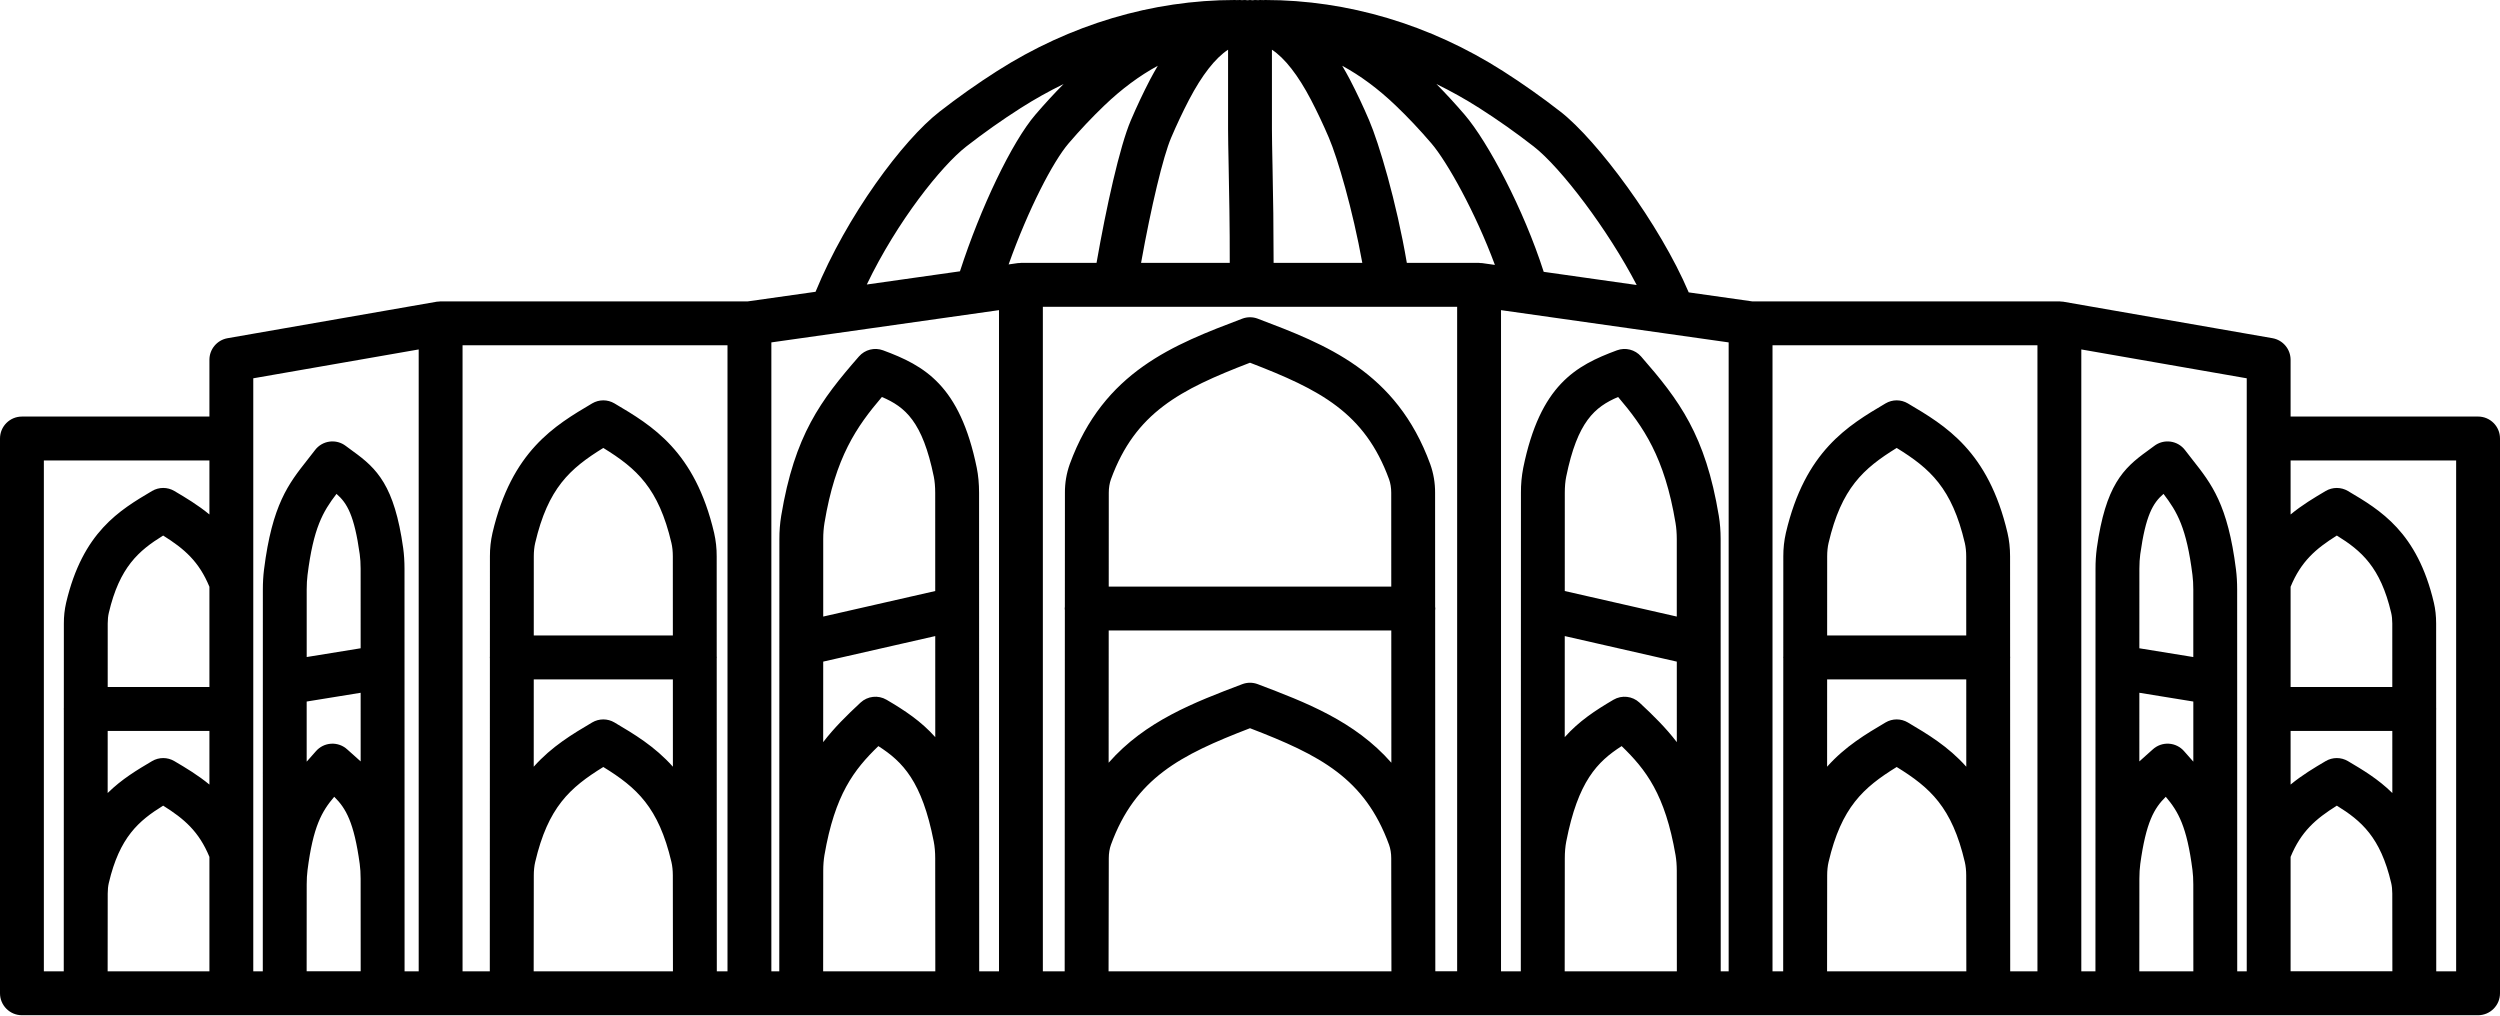
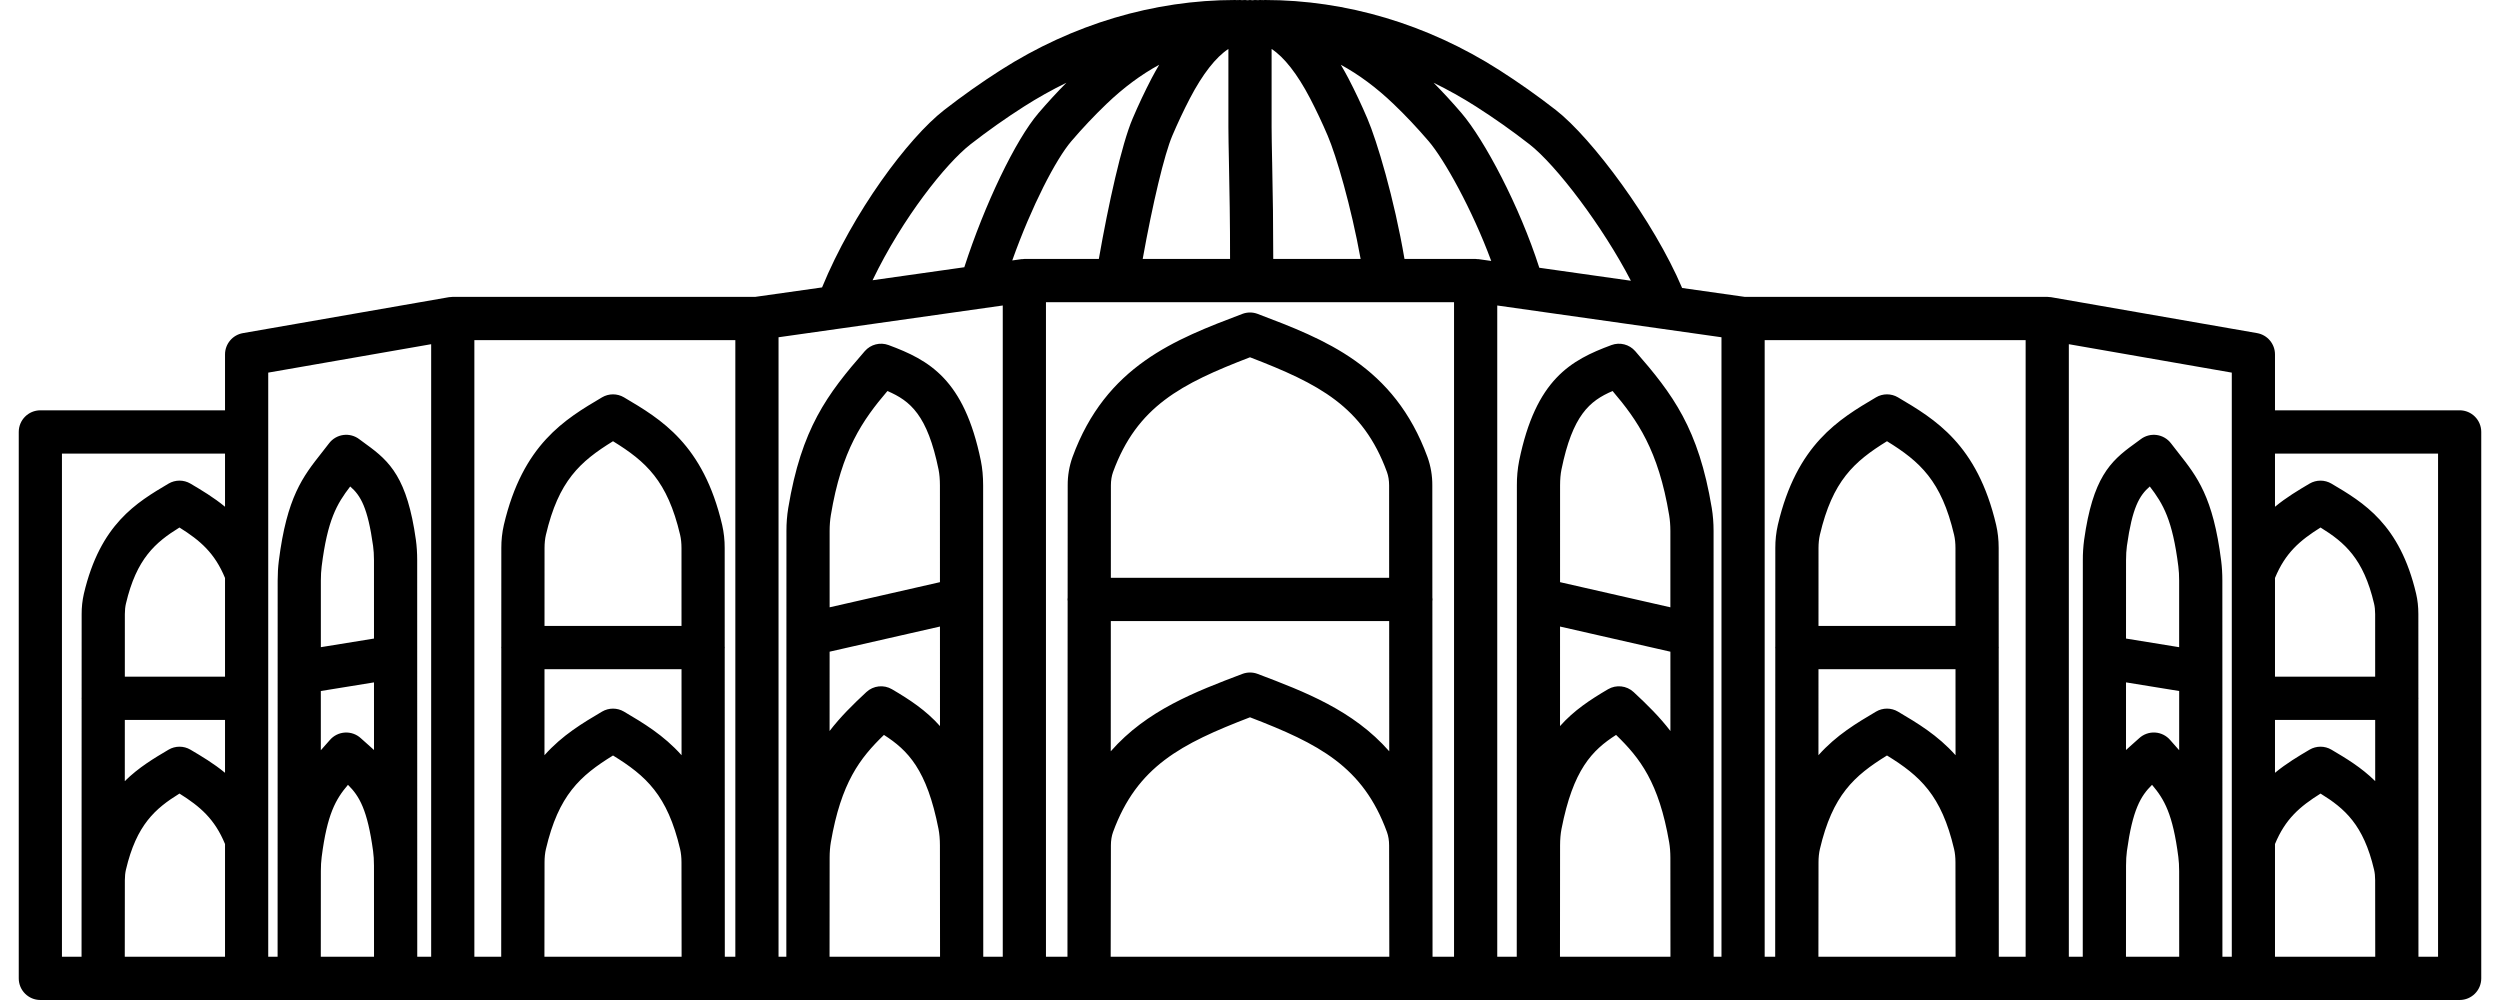
- <svg xmlns="http://www.w3.org/2000/svg" viewBox="0 0 197 80">
+ <svg xmlns="http://www.w3.org/2000/svg" viewBox="0 0 197 80" height="24" width="60">
  <path d="M193.544 76.539h-1.568l-.006-20.61c0-.022.006-.042.006-.064s-.006-.043-.006-.065l-.002-6.679c0-.575-.06-1.121-.178-1.622-1.308-5.578-4.211-7.294-6.772-8.808a1.727 1.727 0 00-1.757 0c-.902.533-1.853 1.099-2.762 1.85v-4.255h13.045v40.253zm-24.961-7.293c0-.422.024-.826.071-1.169.45-3.289 1.094-4.391 2.009-5.291.984 1.158 1.664 2.34 2.104 5.774.043.337.065.715.065 1.127l.004 6.852h-4.258l.005-7.293zm-.002-18.162l.002-6.265c0-.42.024-.818.07-1.15.427-3.05.991-4.027 1.831-4.751 1.08 1.408 1.817 2.685 2.282 6.387.044.346.066.73.066 1.143v5.327l-4.25-.69zm0 3.506l4.253.691v4.736l-.127-.142a36.223 36.223 0 01-.591-.67 1.725 1.725 0 00-2.486-.144c-.194.18-.384.345-.57.508-.165.144-.324.288-.48.432l.001-5.41zm-4.574-27.054l13.036 2.274v46.729h-.75l-.003-22.754v-.07l-.002-7.268c0-.556-.031-1.086-.093-1.574-.643-5.117-1.928-6.748-3.416-8.635a39.11 39.11 0 01-.597-.768 1.729 1.729 0 00-2.433-.327c-.191.147-.379.282-.561.413-1.882 1.356-3.267 2.697-3.958 7.634a11.957 11.957 0 00-.103 1.629l-.002 7.755v.078l-.004 23.887h-1.114V27.536zm-20.026 41.447c0-.384.039-.75.11-1.056 1.013-4.316 2.73-5.86 5.368-7.488 2.64 1.628 4.356 3.172 5.368 7.487.072.307.11.673.11 1.058l.01 7.555h-10.974l.008-7.556zm-.002-18.91l.002-6.231c0-.385.039-.75.11-1.057 1.013-4.316 2.73-5.86 5.368-7.487 2.64 1.628 4.356 3.171 5.368 7.487.072.307.11.672.11 1.056l.003 6.232h-10.96zm0 3.462h10.962l.002 6.882c-1.435-1.61-3.072-2.581-4.605-3.487a1.724 1.724 0 00-1.757 0c-1.533.906-3.17 1.876-4.605 3.487l.002-6.882zm-4.305-26.326h20.877v49.33h-2.147l-.007-24.658c0-.026.007-.05.007-.077 0-.027-.006-.051-.007-.077l-.003-7.888c0-.656-.069-1.276-.202-1.845-1.515-6.459-4.883-8.45-7.854-10.206a1.724 1.724 0 00-1.757 0c-2.971 1.757-6.34 3.747-7.854 10.206a8.153 8.153 0 00-.202 1.846l-.002 7.887c-.001.026-.008.05-.008.077 0 .026.007.051.008.077l-.008 24.658h-.841v-49.33zm-16.368 40.422c0-.48.04-.935.114-1.316.928-4.747 2.447-6.293 4.366-7.522 1.92 1.859 3.425 3.81 4.248 8.594.063.367.095.78.096 1.228l.006 7.924h-8.838l.008-8.908zm-.002-21.058l.002-7.741c0-.475.038-.914.111-1.27.887-4.344 2.252-5.495 4.09-6.28 1.989 2.336 3.665 4.74 4.525 9.93.065.386.097.811.098 1.262v6.111l-8.826-2.012zm-.001 3.55l8.829 2.013.001 6.345c-.864-1.129-1.85-2.101-2.943-3.116a1.726 1.726 0 00-2.049-.225c-1.425.837-2.723 1.69-3.84 2.947l.002-7.964zm-5.024-25.684l17.939 2.542v49.558h-.625l-.006-25.698a1.445 1.445 0 000-.13l-.001-8.239c0-.64-.05-1.255-.144-1.828-1.055-6.36-3.11-9.1-6.126-12.555a1.727 1.727 0 00-1.9-.484c-3.252 1.205-6.052 2.734-7.385 9.264a9.888 9.888 0 00-.181 1.963l-.002 9.023a1.587 1.587 0 000 .158l-.008 28.526h-1.56v-52.1zM87.372 67.631c0-.39.06-.759.172-1.068 1.918-5.247 5.437-7.057 10.956-9.18 5.519 2.123 9.039 3.933 10.956 9.18.113.31.173.678.173 1.07l.016 8.906h-22.29l.017-8.908zm-.004-21.41l.004-7.391c0-.39.06-.76.172-1.068 1.918-5.247 5.437-7.057 10.956-9.18 5.519 2.123 9.039 3.933 10.956 9.18.113.309.173.678.173 1.068l.003 7.392H87.368zm-.002 3.462h22.268l.005 10.42c-2.89-3.289-6.753-4.758-10.526-6.19-.395-.15-.83-.15-1.225 0-3.773 1.432-7.636 2.901-10.527 6.19l.005-10.42zm-5.189-25.506h16.41l.012.001h16.224v52.36h-1.72l-.013-28.442c.003-.048.014-.094.014-.144 0-.05-.01-.097-.015-.145l-.004-8.978a6.56 6.56 0 00-.383-2.257c-2.674-7.317-8.223-9.423-13.59-11.46a1.72 1.72 0 00-1.224 0c-5.366 2.037-10.916 4.143-13.59 11.46a6.563 6.563 0 00-.382 2.256l-.005 8.98c-.004.049-.014.095-.014.144 0 .05.01.095.014.143l-.014 28.444h-1.72V24.177zM64.871 68.613c0-.438.033-.862.095-1.226.823-4.785 2.329-6.735 4.249-8.594 1.919 1.229 3.437 2.775 4.365 7.522.075.381.114.837.114 1.318l.009 8.906h-8.839l.007-7.926zm-.001-20.028v-6.112c0-.448.034-.872.098-1.262.86-5.19 2.536-7.593 4.526-9.929 1.837.785 3.202 1.936 4.09 6.28.072.355.11.795.11 1.27l.002 7.741-8.826 2.012zm-.001 3.55l8.828-2.012.002 7.964c-1.117-1.257-2.414-2.11-3.84-2.947a1.726 1.726 0 00-2.049.225c-1.092 1.015-2.078 1.987-2.943 3.115l.002-6.344zm-4.086-25.154l4.975-.705h.004l12.959-1.837v52.1h-1.56l-.008-28.527a1.722 1.722 0 000-.157l-.002-9.023c0-.715-.062-1.375-.181-1.964-1.334-6.53-4.134-8.058-7.385-9.263a1.727 1.727 0 00-1.9.484c-3.017 3.455-5.072 6.196-6.126 12.555a11.231 11.231 0 00-.144 1.829l-.002 8.239a1.604 1.604 0 000 .129l-.006 25.698h-.624V26.98zm-18.72 42.002c0-.384.038-.75.11-1.056 1.012-4.316 2.729-5.86 5.368-7.488 2.64 1.628 4.355 3.172 5.368 7.488.071.307.11.672.11 1.057l.009 7.555H42.054l.009-7.556zm-.002-18.91l.002-6.232c0-.384.038-.75.11-1.056 1.012-4.316 2.728-5.86 5.368-7.487 2.64 1.627 4.355 3.171 5.368 7.488.072.306.11.67.11 1.055l.002 6.232h-10.96zm-.002 3.462h10.963l.002 6.882c-1.435-1.61-3.072-2.581-4.605-3.487a1.726 1.726 0 00-1.757 0c-1.532.906-3.17 1.876-4.604 3.487l.002-6.882zm-5.61-26.326h20.878v49.33h-.842l-.008-24.656c.002-.027.008-.052.008-.079 0-.027-.006-.052-.008-.08l-.002-7.885a8.11 8.11 0 00-.202-1.845c-1.515-6.459-4.882-8.45-7.854-10.206a1.725 1.725 0 00-1.757 0c-2.97 1.757-6.339 3.747-7.854 10.206a8.137 8.137 0 00-.202 1.846l-.002 7.885c-.001.027-.008.052-.008.08 0 .026.007.051.008.078l-.007 24.656h-2.148v-49.33zM3.456 36.286h13.046v4.254c-.91-.75-1.86-1.316-2.763-1.85a1.727 1.727 0 00-1.757 0c-2.56 1.516-5.462 3.23-6.772 8.81a7.168 7.168 0 00-.178 1.623l-.002 6.675c0 .023-.006.044-.006.068 0 .023.006.044.006.067L5.024 76.54H3.456V36.286zm5.032 34.122c0-.305.03-.593.087-.833.846-3.605 2.358-4.9 4.282-6.09 1.67 1.046 2.82 2.04 3.645 4.037v9.017h-8.02l.006-6.131zm8.014-16.274H8.487l.001-5.01c0-.305.03-.594.087-.834.846-3.605 2.358-4.9 4.282-6.089 1.67 1.046 2.82 2.04 3.645 4.036v7.897zm-8.016 3.462h8.016v4.228c-.91-.75-1.86-1.316-2.763-1.848a1.725 1.725 0 00-1.757 0c-1.156.683-2.38 1.411-3.498 2.514l.002-4.894zm15.682 12.09c0-.404.023-.793.066-1.126.44-3.434 1.119-4.616 2.103-5.774.915.9 1.56 2.003 2.009 5.292.047.34.072.745.072 1.17l.004 7.29h-4.258l.004-6.853zm0-17.911v-5.328c0-.404.023-.8.066-1.143.465-3.7 1.202-4.978 2.282-6.386.84.724 1.404 1.7 1.83 4.75.047.331.072.73.072 1.151l.001 6.265-4.252.69zm-.001 3.506l4.252-.69.001 5.41a23.029 23.029 0 00-.48-.432c-.185-.162-.376-.328-.57-.508a1.726 1.726 0 00-2.485.145c-.203.236-.4.456-.592.67l-.127.142V55.28zm-4.21-25.471l13.036-2.274V76.54H31.88l-.004-23.888c.002-.025 0-.05 0-.075l-.001-7.758c0-.588-.036-1.136-.104-1.63-.69-4.935-2.076-6.276-3.958-7.632-.181-.13-.369-.266-.56-.413a1.724 1.724 0 00-2.433.327c-.205.27-.404.523-.598.768-1.488 1.888-2.773 3.518-3.416 8.635-.062.49-.093 1.02-.093 1.574l-.001 7.27v.065l-.004 22.757h-.75V29.81zm56.194-18.273a56.178 56.178 0 014.273-3.018 34.393 34.393 0 013.387-1.898c-.753.761-1.5 1.572-2.228 2.422-1.843 2.15-4.316 7.317-5.938 12.336l-7.341 1.04c2.4-4.992 5.878-9.35 7.847-10.882zm24.12 1.429c-.023-1.2-.043-2.171-.043-2.796V3.917c1.002.654 2.06 2 3.076 3.945a43.21 43.21 0 011.411 2.99c.687 1.604 1.878 5.666 2.635 9.864h-6.99a349.96 349.96 0 00-.088-7.75zm-19.822 7.75c-.047 0-.09.01-.136.014-.035.002-.07-.002-.106.003l-.727.103c1.554-4.36 3.497-8.105 4.726-9.539a41.69 41.69 0 012.818-2.986c1.367-1.308 2.774-2.349 4.212-3.13-.203.344-.404.698-.602 1.075a46.896 46.896 0 00-1.525 3.231c-.878 2.05-1.942 6.883-2.702 11.229h-5.958zm9.467 0c.794-4.425 1.74-8.395 2.37-9.863a43.427 43.427 0 011.41-2.991c1.017-1.946 2.074-3.291 3.076-3.945v6.253c0 .64.02 1.635.044 2.864.041 2.102.095 4.852.088 7.682h-6.988zm26.635 0h-5.692c-.825-4.85-2.208-9.456-2.968-11.229a46.74 46.74 0 00-1.525-3.231 24.078 24.078 0 00-.601-1.074c1.438.78 2.844 1.821 4.211 3.129.95.907 1.898 1.912 2.819 2.987 1.237 1.443 3.473 5.443 5.003 9.577l-1.004-.142c-.036-.005-.072 0-.107-.003-.046-.004-.089-.014-.136-.014zm4.298-9.18c2.165 1.685 5.876 6.59 8.122 10.923l-7.327-1.039c-1.574-4.922-4.395-10.24-6.227-12.377a46.383 46.383 0 00-2.228-2.422 34.29 34.29 0 013.388 1.898 56.373 56.373 0 014.272 3.018zm59.65 42.598v-7.897c.824-1.997 1.974-2.99 3.644-4.036 1.924 1.19 3.437 2.485 4.282 6.089.057.24.087.528.087.833l.001 5.011H180.5zm0 13.388c.824-1.997 1.974-2.991 3.644-4.036 1.924 1.189 3.437 2.484 4.282 6.088.057.24.087.528.087.834l.007 6.13h-8.02v-9.016zm8.017-5.032c-1.118-1.103-2.342-1.831-3.498-2.514a1.725 1.725 0 00-1.757 0c-.902.532-1.853 1.098-2.762 1.848v-4.228h8.015l.002 4.894zm6.756-29.666h-14.773v-4.47a1.73 1.73 0 00-1.432-1.705l-16.491-2.876c-.042-.007-.084-.004-.127-.008-.056-.005-.111-.017-.17-.017H138.07l-5-.709c-2.27-5.35-7.209-11.986-10.101-14.236a59.743 59.743 0 00-4.536-3.204C112.687 1.936 106.2 0 99.675 0c-.03 0-.056.007-.084.009C99.488.006 99.386 0 99.283 0c-.043 0-.083.01-.125.013C99.069.008 98.981 0 98.892 0c-.068 0-.131.012-.196.02C98.631.012 98.567 0 98.5 0s-.13.012-.196.02C98.24.012 98.176 0 98.11 0c-.09 0-.178.008-.267.013C97.8.01 97.76 0 97.717 0c-.103 0-.205.006-.308.009C97.381.007 97.354 0 97.326 0 90.8 0 84.313 1.936 78.568 5.599a59.5 59.5 0 00-4.536 3.204c-2.885 2.244-7.302 8.183-9.767 14.19l-5.335.755H34.721c-.059 0-.115.012-.172.017-.042.005-.083 0-.124.008L17.933 26.65a1.73 1.73 0 00-1.431 1.705v4.47H1.728A1.73 1.73 0 000 34.555v43.714A1.73 1.73 0 001.728 80h193.544A1.73 1.73 0 00197 78.27V34.554a1.73 1.73 0 00-1.728-1.73z" fill="currentColor" fill-rule="evenodd" />
</svg>
